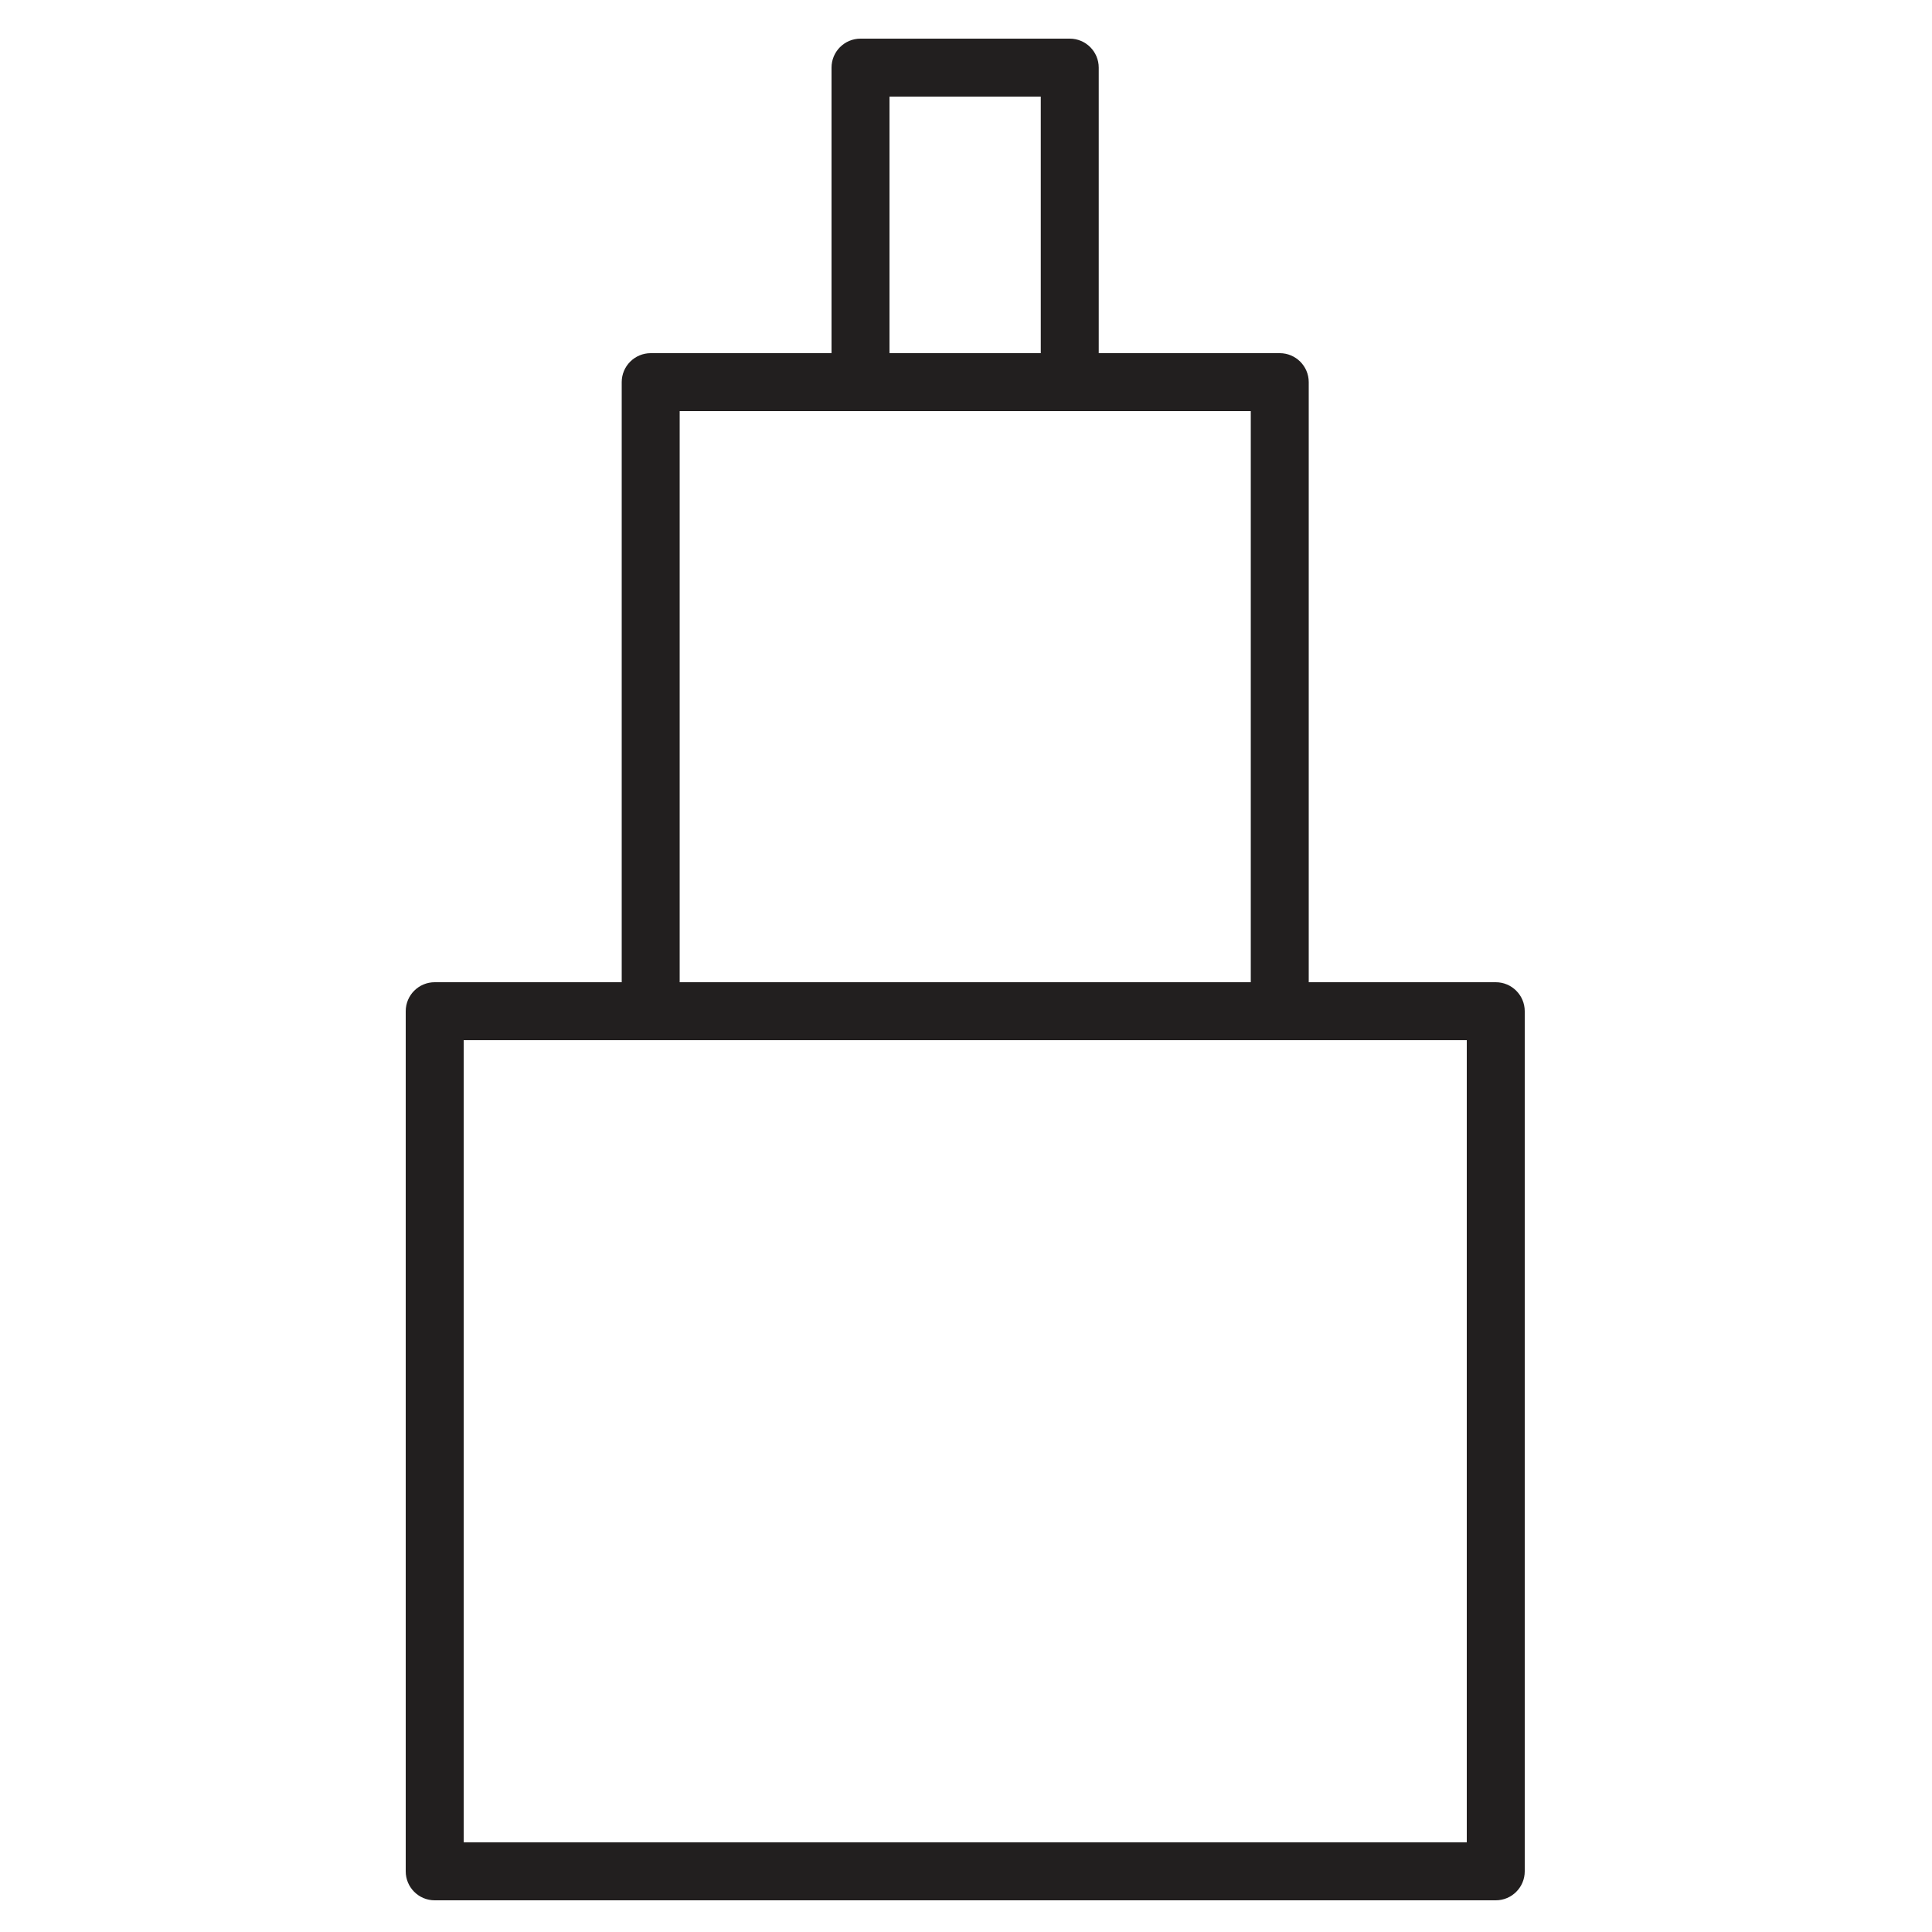
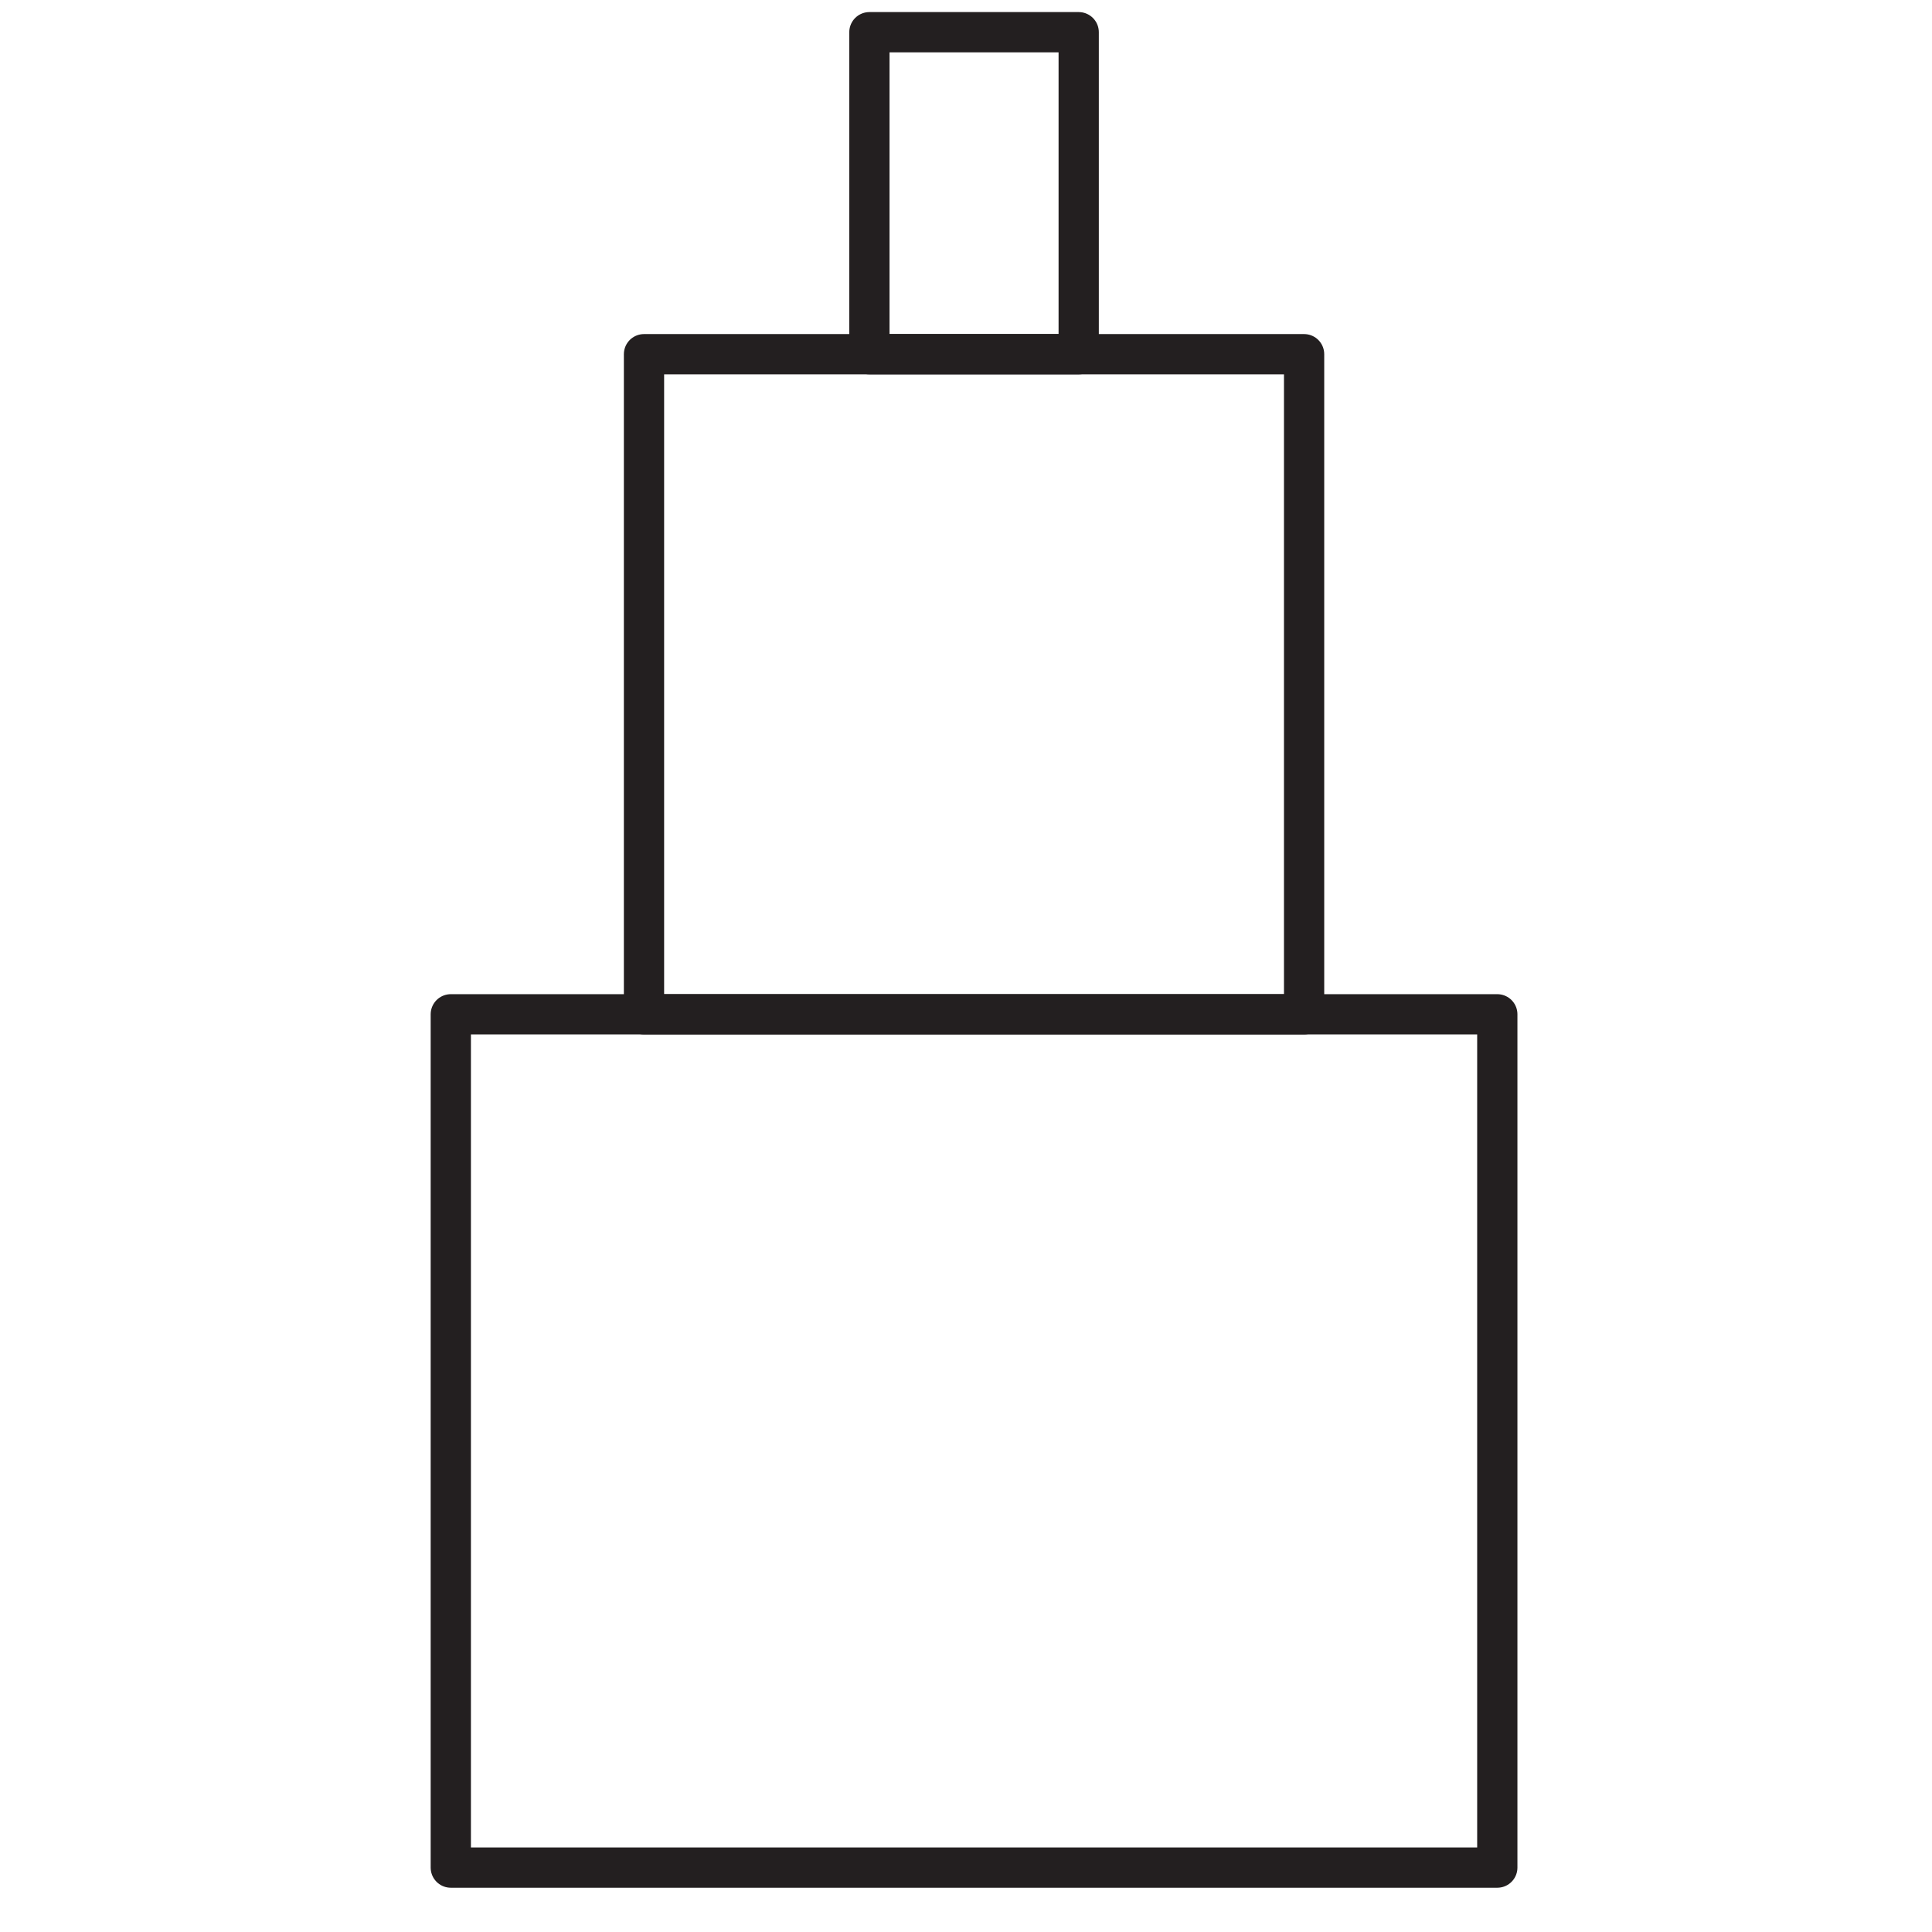
- <svg xmlns="http://www.w3.org/2000/svg" width="100" height="100" viewBox="0 0 100 100" fill="none">
-   <path fill-rule="evenodd" clip-rule="evenodd" d="M44.54 2C43.712 2 43.04 2.672 43.04 3.5V18.28H33.68C32.852 18.28 32.18 18.952 32.18 19.78V50.84H22.5C21.672 50.84 21 51.512 21 52.34V96.86C21 97.688 21.672 98.36 22.5 98.36H77.42C78.248 98.36 78.92 97.688 78.92 96.86V52.34C78.92 51.512 78.248 50.84 77.42 50.84H67.74V19.78C67.74 18.952 67.068 18.28 66.24 18.28H56.87V3.5C56.87 2.672 56.198 2 55.37 2H44.54ZM53.87 18.28V5H46.04V18.28H53.87ZM44.54 21.28H35.18V50.84H64.74V21.28H55.37H44.54ZM24 53.84L33.68 53.84H66.24L75.92 53.84V95.36H24V53.84Z" fill="#221F1F" />
+ <svg xmlns="http://www.w3.org/2000/svg" width="60" height="60" viewBox="0 0 60 60" fill="none">
+   <path d="M46.5 31.5H14V58H46.5V31.5Z" stroke="#231F20" stroke-width="1.25" stroke-linecap="round" stroke-linejoin="round" />
+   <path d="M40.5 11H20V31.5H40.5V11Z" stroke="#231F20" stroke-width="1.25" stroke-linecap="round" stroke-linejoin="round" />
+   <path d="M33.5 1H27V11H33.5V1Z" stroke="#231F20" stroke-width="1.25" stroke-linecap="round" stroke-linejoin="round" />
</svg>
